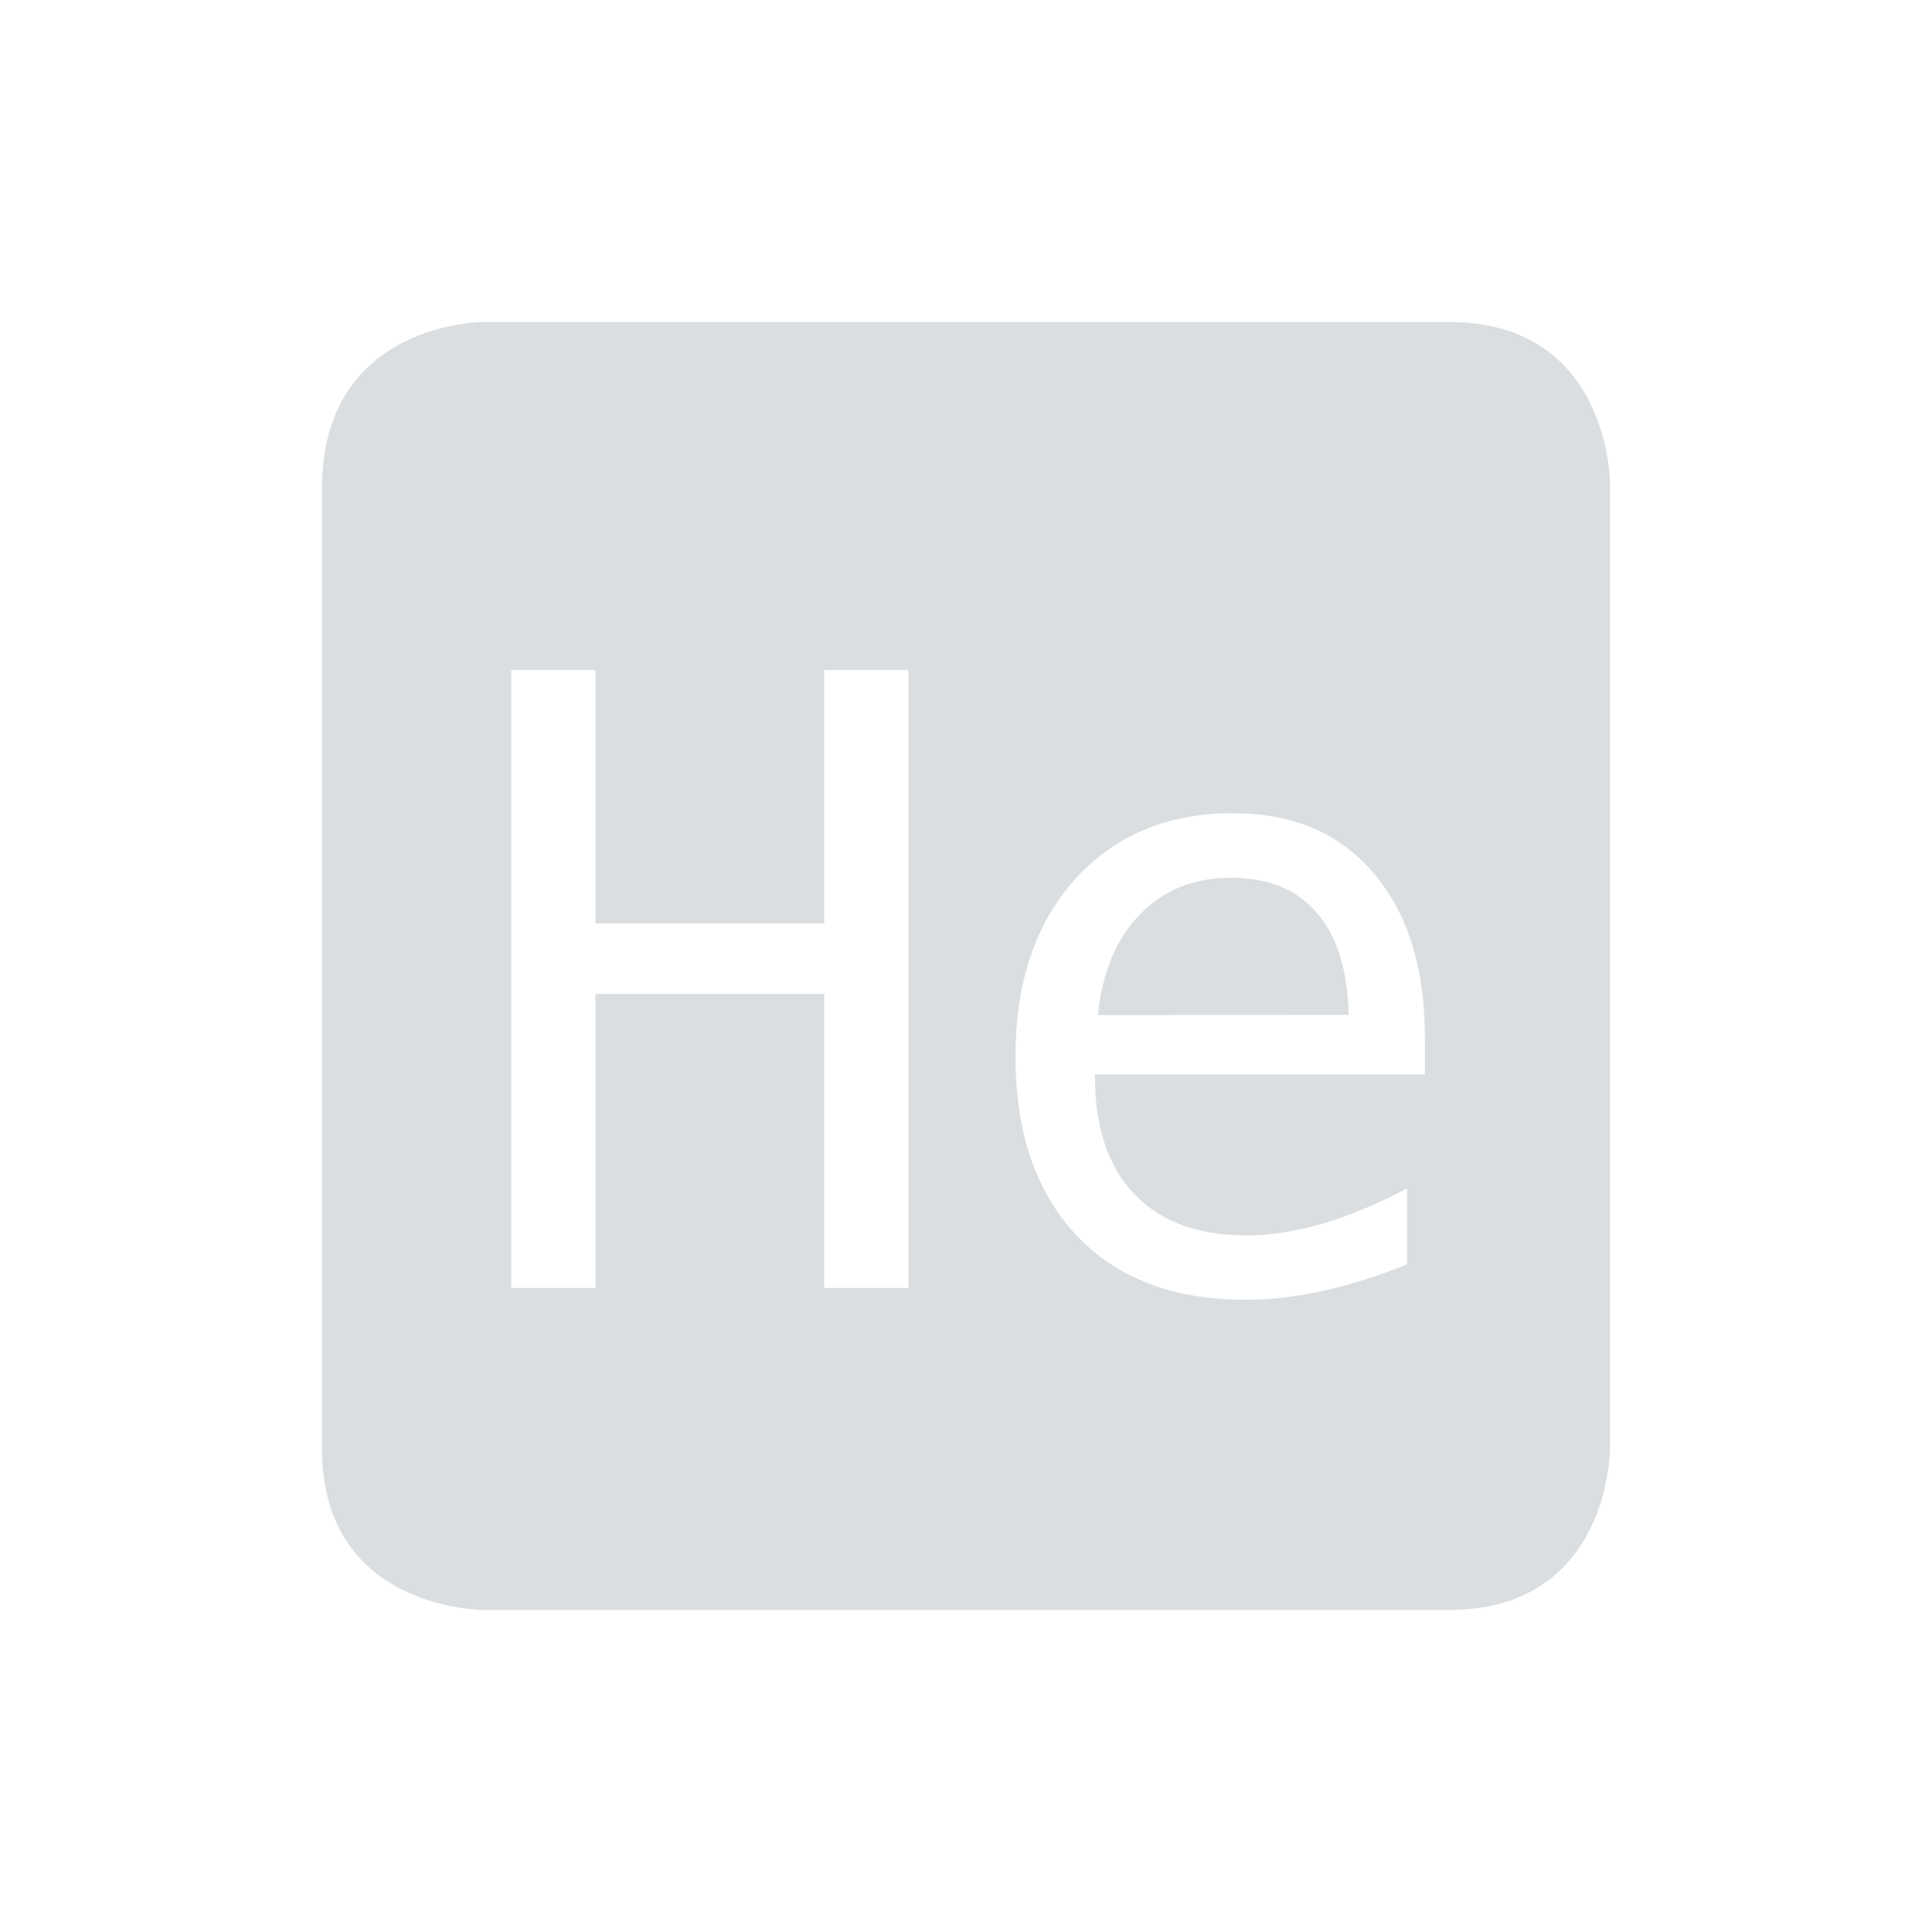
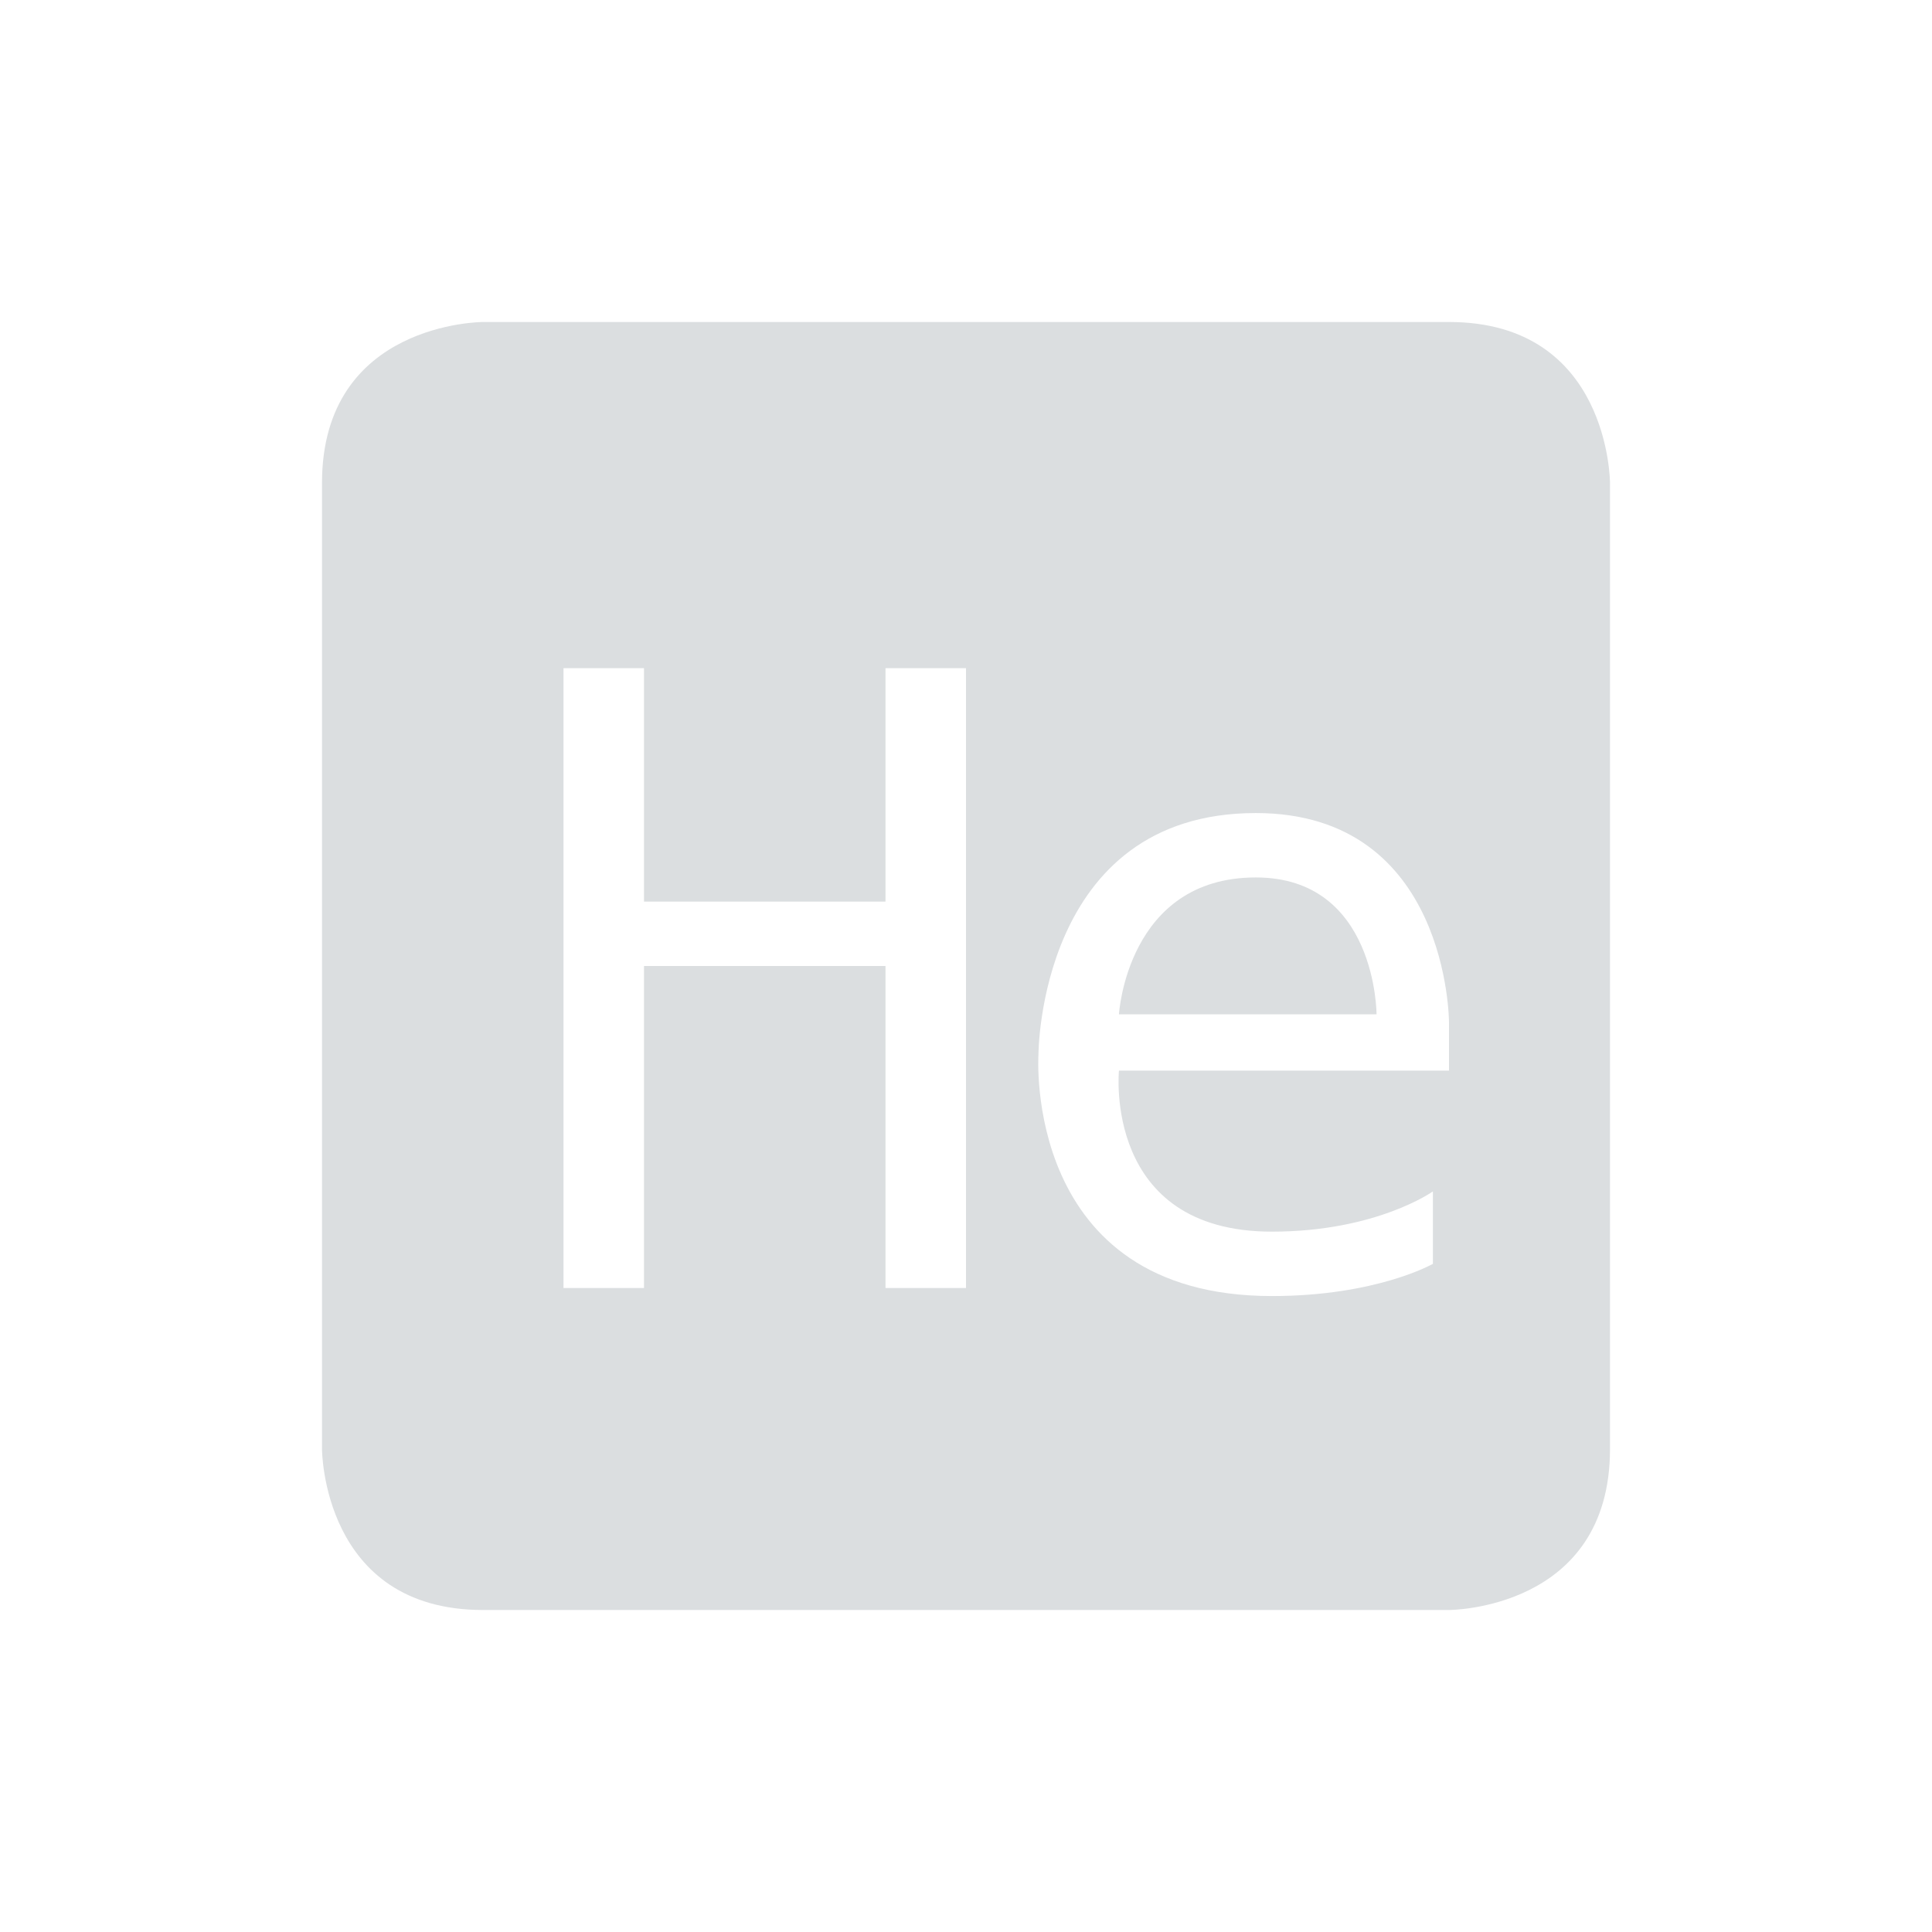
- <svg xmlns="http://www.w3.org/2000/svg" height="24" id="svg6530" version="1.1" viewBox="0 0 24 24" width="24">
-   <defs id="defs6532" />
-   <g id="layer1" transform="translate(-544,-376.3622)">
-     <path d="m 550,380.362 c 0,0 -2,0 -2,2.062 l 0,11.938 c 0,2 2,2 2,2 l 12,0 c 2,0 2,-2 2,-2 l 0,-12 c 0,0 0,-2 -2,-2 l -12,0 z m 0.352,4.324 1.045,0 0,3.146 2.842,0 0,-3.146 1.045,0 0,7.676 -1.045,0 0,-3.654 -2.842,0 0,3.654 -1.045,0 0,-7.676 z m 8.977,1.779 c 0.734,0 1.313,0.247 1.734,0.744 0.425,0.497 0.637,1.177 0.637,2.037 l 0,0.463 -4.098,0 0,0.031 c 0,0.627 0.163,1.112 0.488,1.455 0.329,0.343 0.792,0.514 1.389,0.514 0.302,0 0.616,-0.049 0.945,-0.145 0.329,-0.096 0.681,-0.242 1.055,-0.438 l 0,0.941 c -0.36,0.147 -0.709,0.258 -1.045,0.33 -0.332,0.075 -0.653,0.111 -0.965,0.111 -0.895,0 -1.594,-0.266 -2.098,-0.801 -0.504,-0.538 -0.756,-1.278 -0.756,-2.221 0,-0.919 0.247,-1.653 0.74,-2.201 0.494,-0.548 1.15,-0.822 1.973,-0.822 z m -0.041,0.801 c -0.456,0 -0.83,0.151 -1.125,0.453 -0.295,0.302 -0.471,0.719 -0.525,1.254 l 3.117,-0.004 c -0.014,-0.555 -0.146,-0.978 -0.396,-1.266 -0.247,-0.291 -0.604,-0.438 -1.07,-0.438 z" id="path12133" style="color:#bebebe;fill:#dbdee0;fill-opacity:1;stroke:none" />
-   </g>
-   <g id="layer2" transform="translate(-544,75.99999)" />
+ <svg xmlns="http://www.w3.org/2000/svg" height="24" width="24">
+   <path d="m6 4s-2 0-2 2v12s0 2 2 2h12s2 0 2-2v-12s0-2-2-2zm1 4.3h1v2.9h3v-2.9h1v7.7h-1v-4h-3v4h-1zm8.6 1.8c2.4 0 2.4 2.6 2.4 2.6v.6h-4.1s-.2 2 1.9 2c1.3 0 2-.5 2-.5v.9s-.7.4-2 .4c-3.1 0-2.9-3-2.9-3s0-3 2.7-3zm0 .8c-1.6 0-1.7 1.7-1.7 1.7h3.2s0-1.7-1.5-1.7z" fill="#dbdee0" />
</svg>
